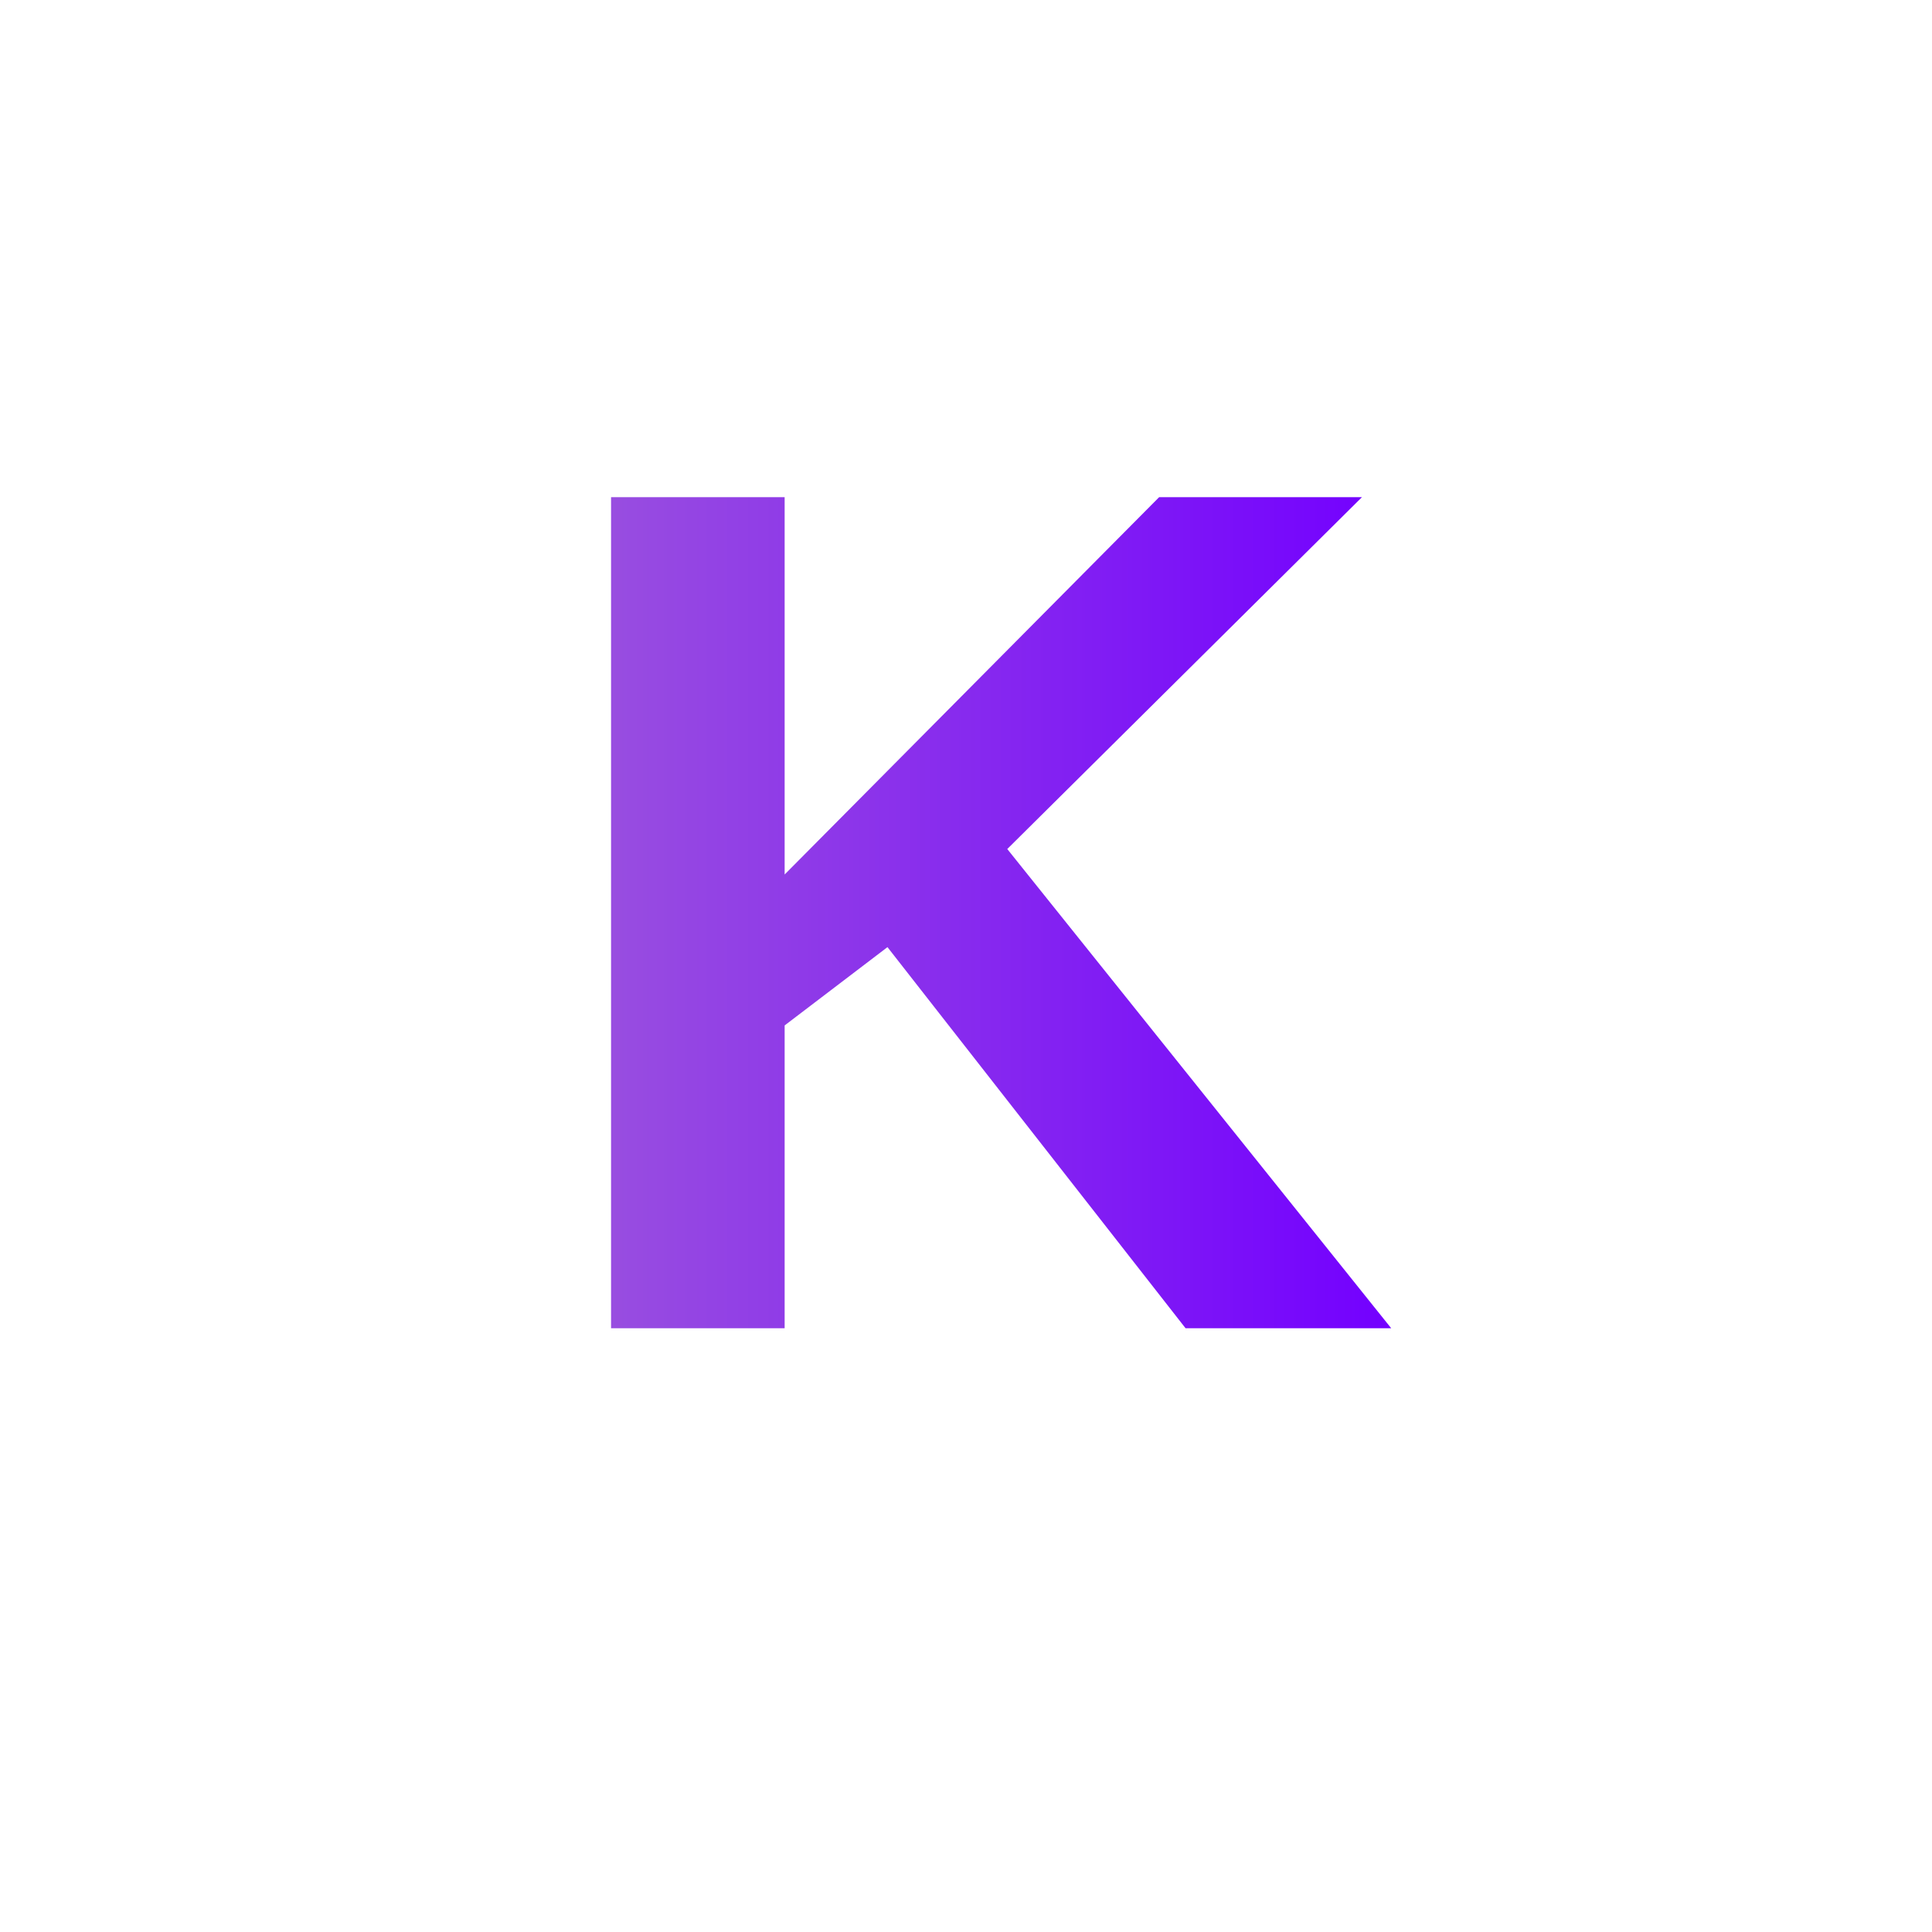
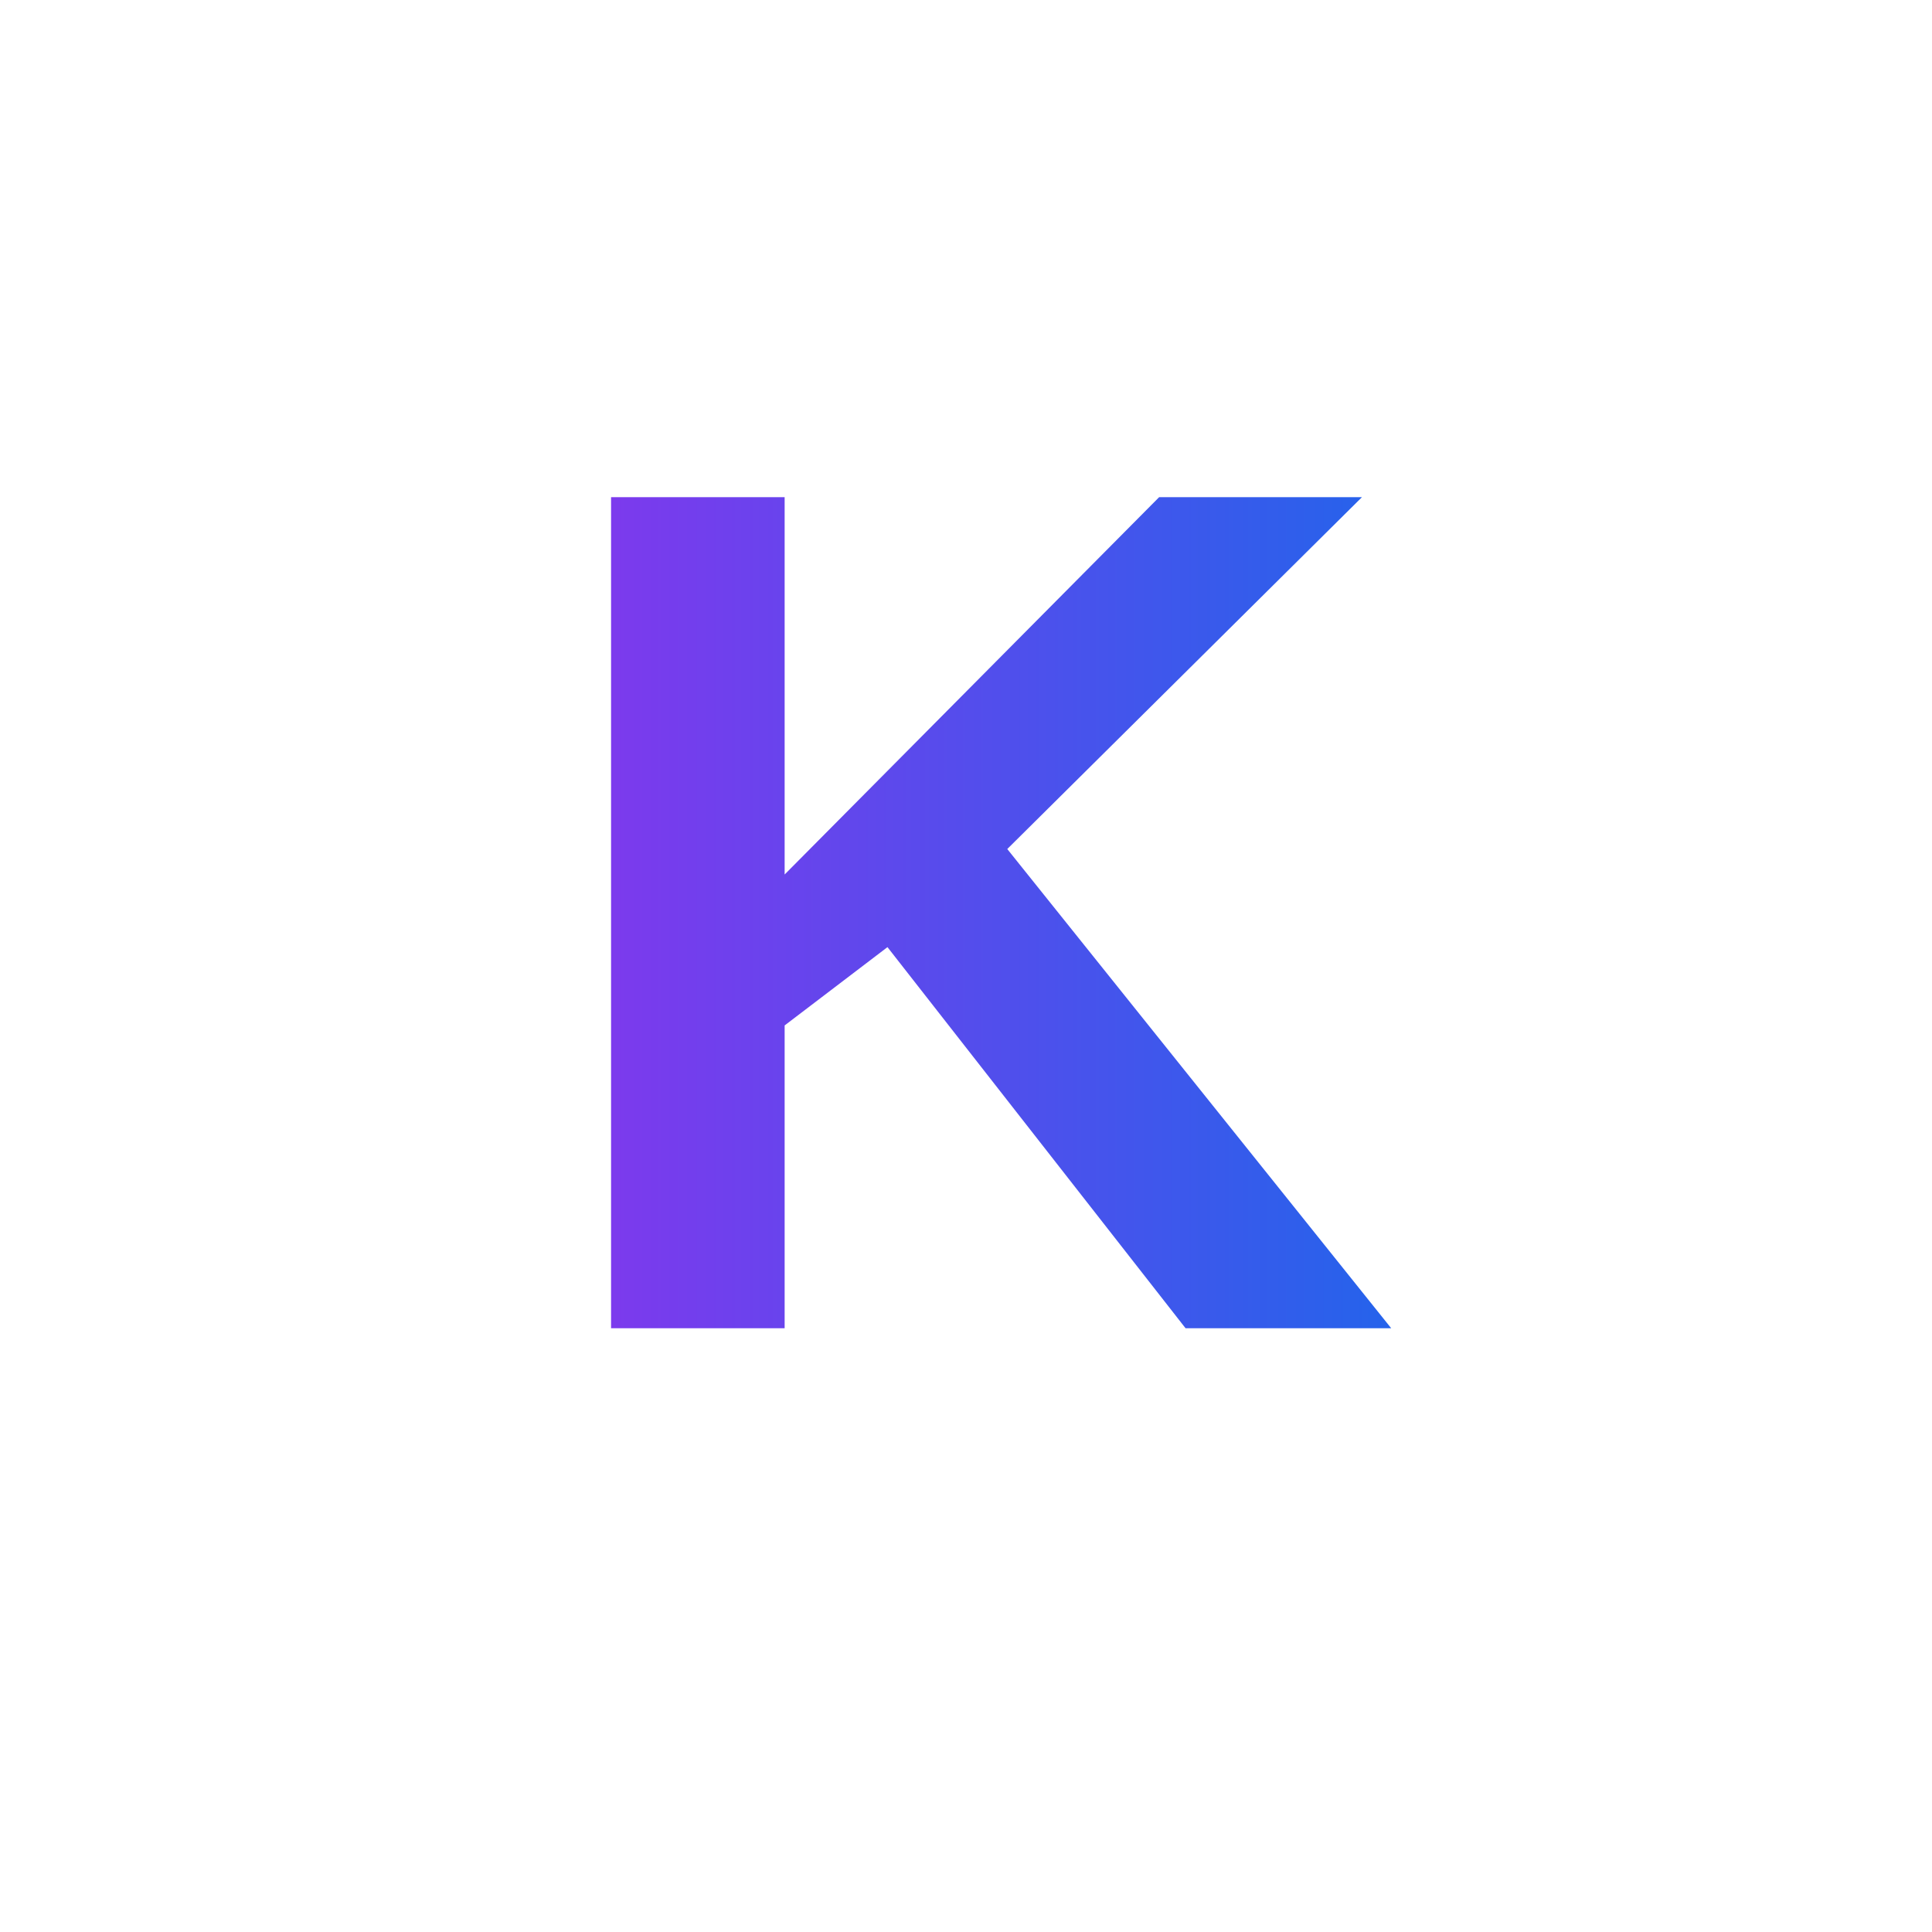
<svg xmlns="http://www.w3.org/2000/svg" width="32" height="32" viewBox="0 0 32 32" fill="none">
  <text x="16" y="22" font-family="Arial, sans-serif" font-size="20" font-weight="bold" text-anchor="middle" fill="url(#gradient)">K</text>
  <defs>
    <linearGradient id="gradient" x1="0%" y1="0%" x2="100%" y2="0%">
-       <stop offset="0%" style="stop-color:#984DE0" />
-       <stop offset="100%" style="stop-color:#7300FF" />
+       <stop offset="0%" style="stop-color:#7C3AED" />
+       <stop offset="100%" style="stop-color:#2563EB" />
    </linearGradient>
  </defs>
</svg>
